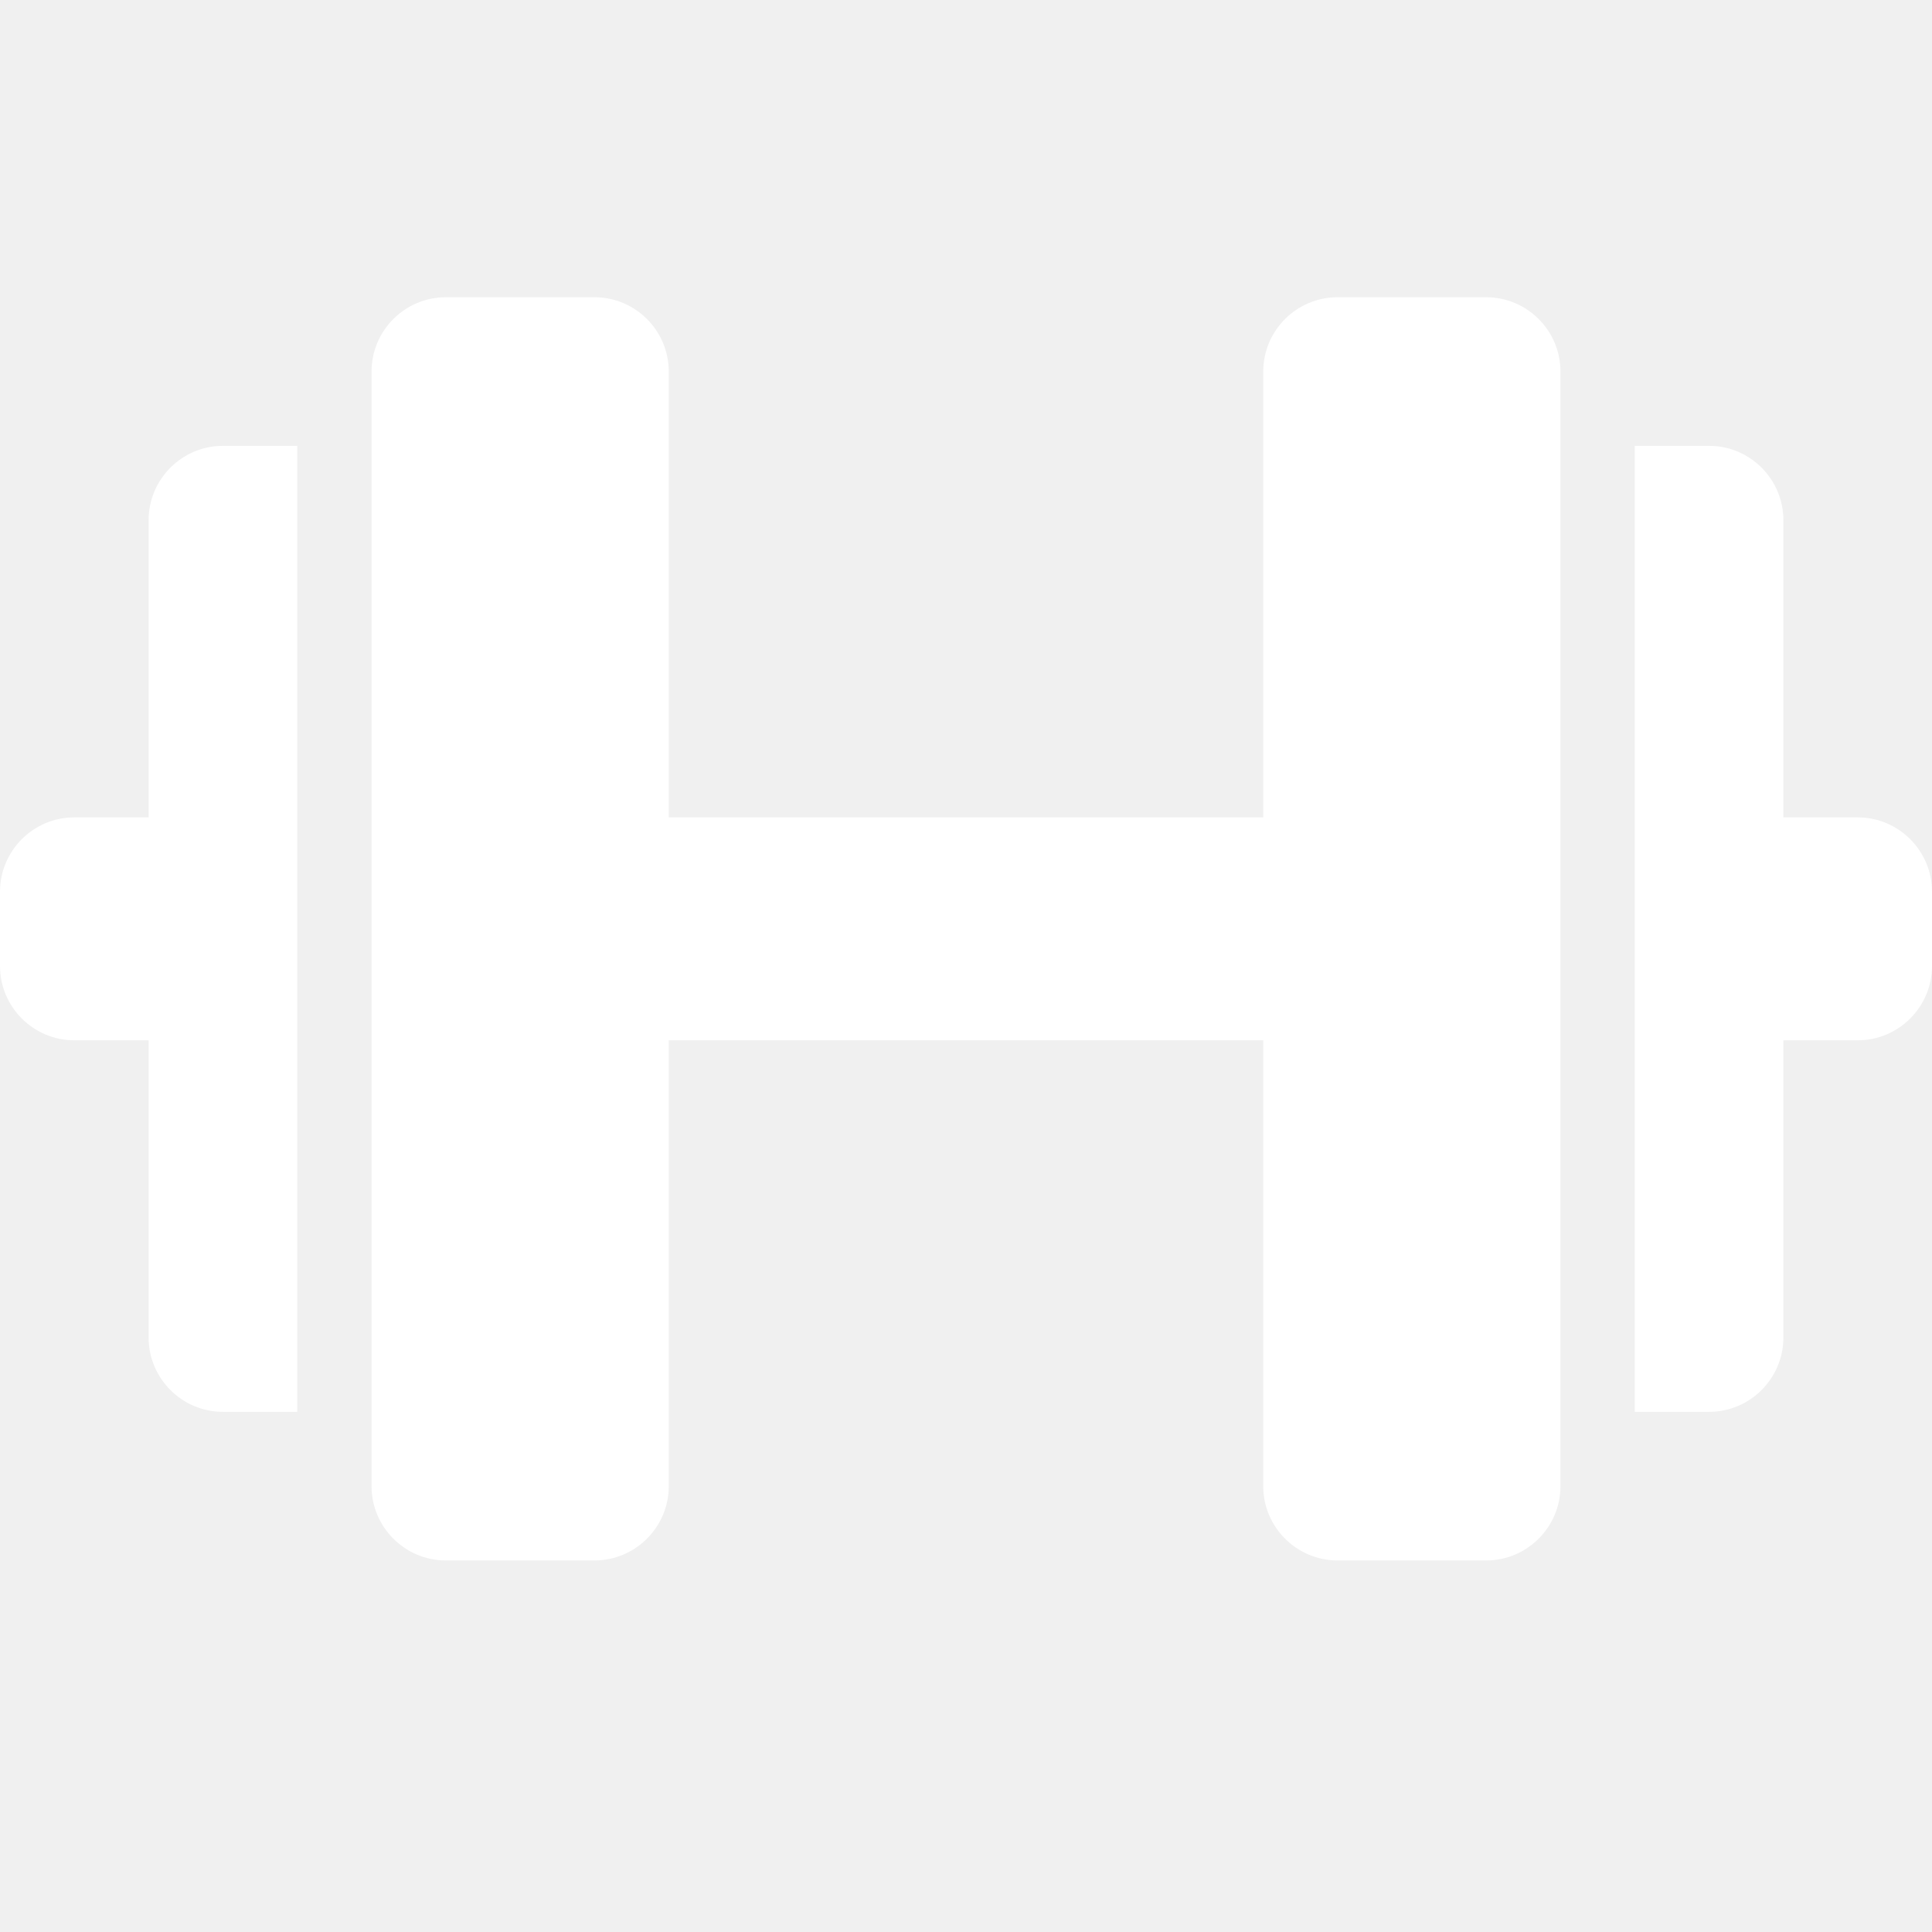
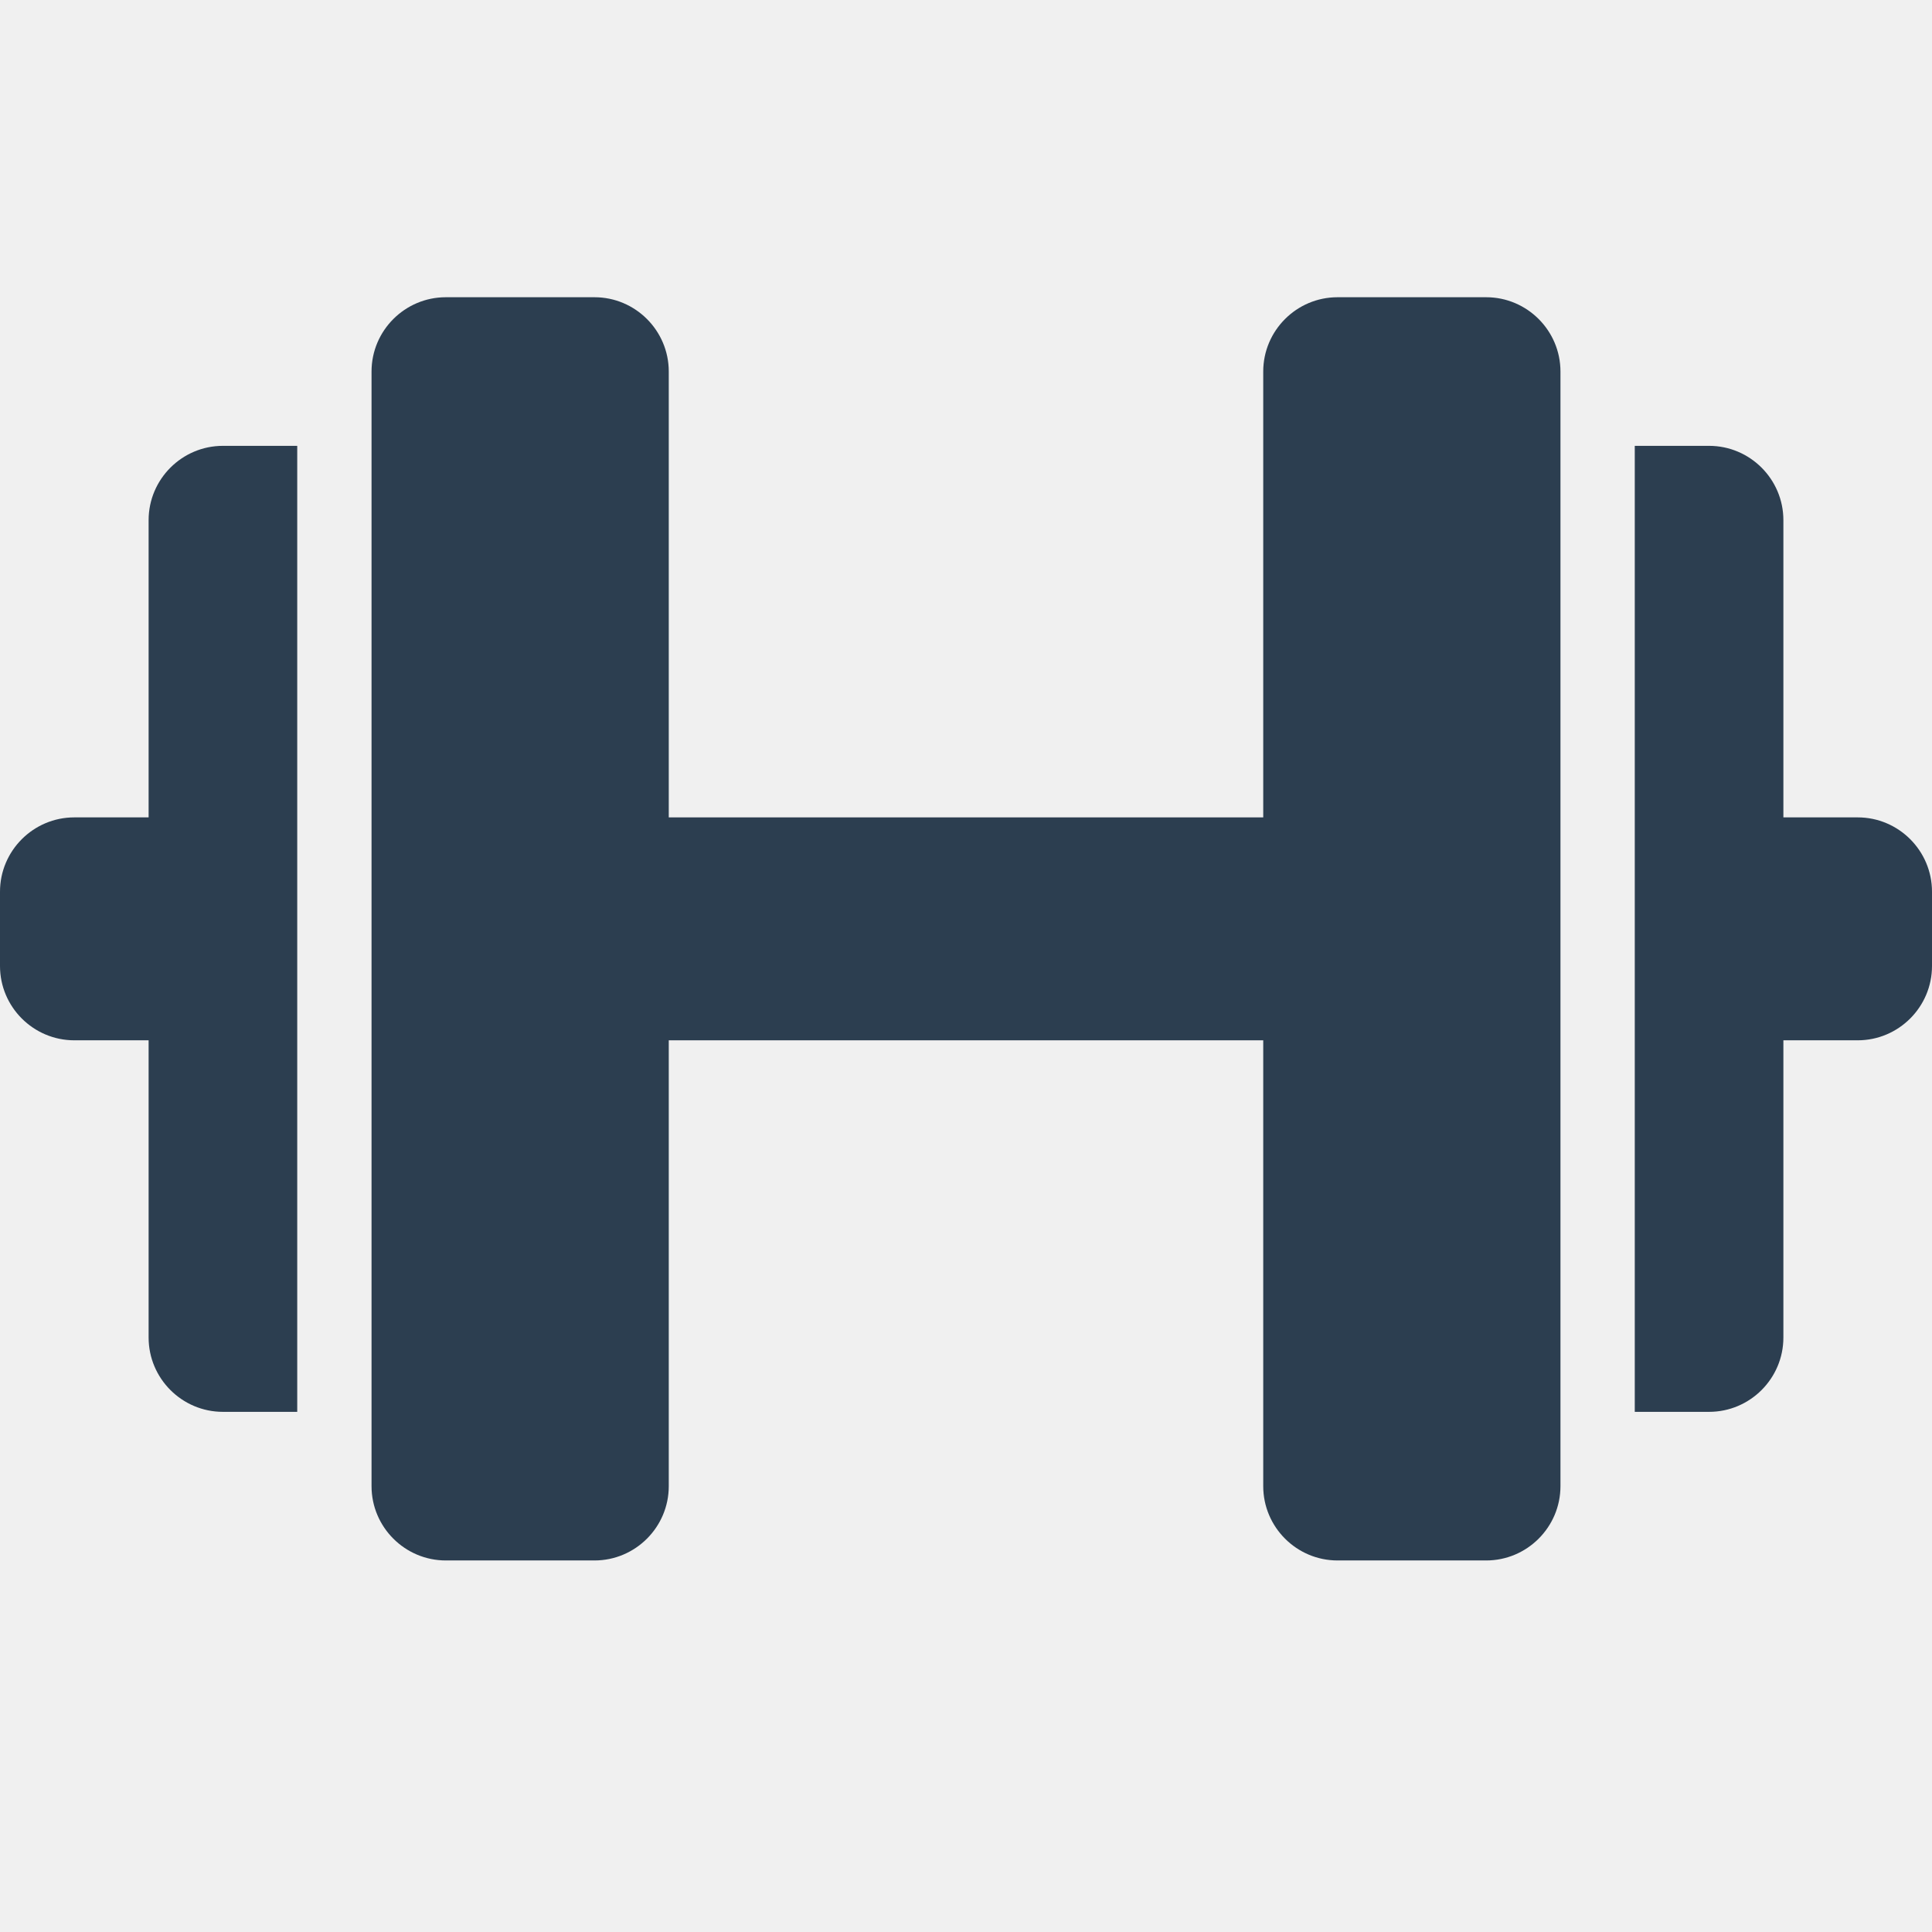
<svg xmlns="http://www.w3.org/2000/svg" version="1.1" id="Layer_1" x="0px" y="0px" width="26px" height="26px" viewBox="0 0 26 26" enable-background="new 0 0 26 26" xml:space="preserve">
  <rect fill="none" width="26" height="26" />
-   <path fill="white" d="M6,21c-0.551,0-1-0.449-1-1V5c0-0.551,0.449-1,1-1h2c0.551,0,1,0.449,1,1v15c0,0.551-0.449,1-1,1H6z" />
-   <path fill="white" d="M3,19c-0.551,0-1-0.449-1-1V7c0-0.551,0.449-1,1-1h1v13H3z" />
-   <path fill="white" d="M18,21c-0.551,0-1-0.449-1-1V5c0-0.551,0.449-1,1-1h2c0.551,0,1,0.449,1,1v15c0,0.551-0.449,1-1,1H18z" />
-   <path fill="white" d="M22,19V6h1c0.551,0,1,0.449,1,1v11c0,0.551-0.449,1-1,1H22z" />
-   <g fill="white">
-     <path fill="white" d="M25,11h-2v3h2c0.551,0,1-0.449,1-1v-1C26,11.449,25.551,11,25,11z" />
-     <path fill="white" d="M3,11H1c-0.551,0-1,0.449-1,1v1c0,0.551,0.449,1,1,1h2V11z" />
-     <rect x="8" y="11" fill="white" width="10" height="3" />
+   <path fill="#2C3E50" d="M6,21c-0.551,0-1-0.449-1-1V5c0-0.551,0.449-1,1-1h2c0.551,0,1,0.449,1,1v15c0,0.551-0.449,1-1,1H6z" />
+   <path fill="#2C3E50" d="M3,19c-0.551,0-1-0.449-1-1V7c0-0.551,0.449-1,1-1h1v13H3z" />
+   <path fill="#2C3E50" d="M18,21c-0.551,0-1-0.449-1-1V5c0-0.551,0.449-1,1-1h2c0.551,0,1,0.449,1,1v15c0,0.551-0.449,1-1,1H18z" />
+   <path fill="#2C3E50" d="M22,19V6h1c0.551,0,1,0.449,1,1v11c0,0.551-0.449,1-1,1H22z" />
+   <g fill="#2C3E50">
+     <path fill="#2C3E50" d="M25,11h-2v3h2c0.551,0,1-0.449,1-1v-1C26,11.449,25.551,11,25,11z" />
+     <path fill="#2C3E50" d="M3,11H1c-0.551,0-1,0.449-1,1v1c0,0.551,0.449,1,1,1h2V11z" />
+     <rect x="8" y="11" fill="#2C3E50" width="10" height="3" />
  </g>
</svg>
